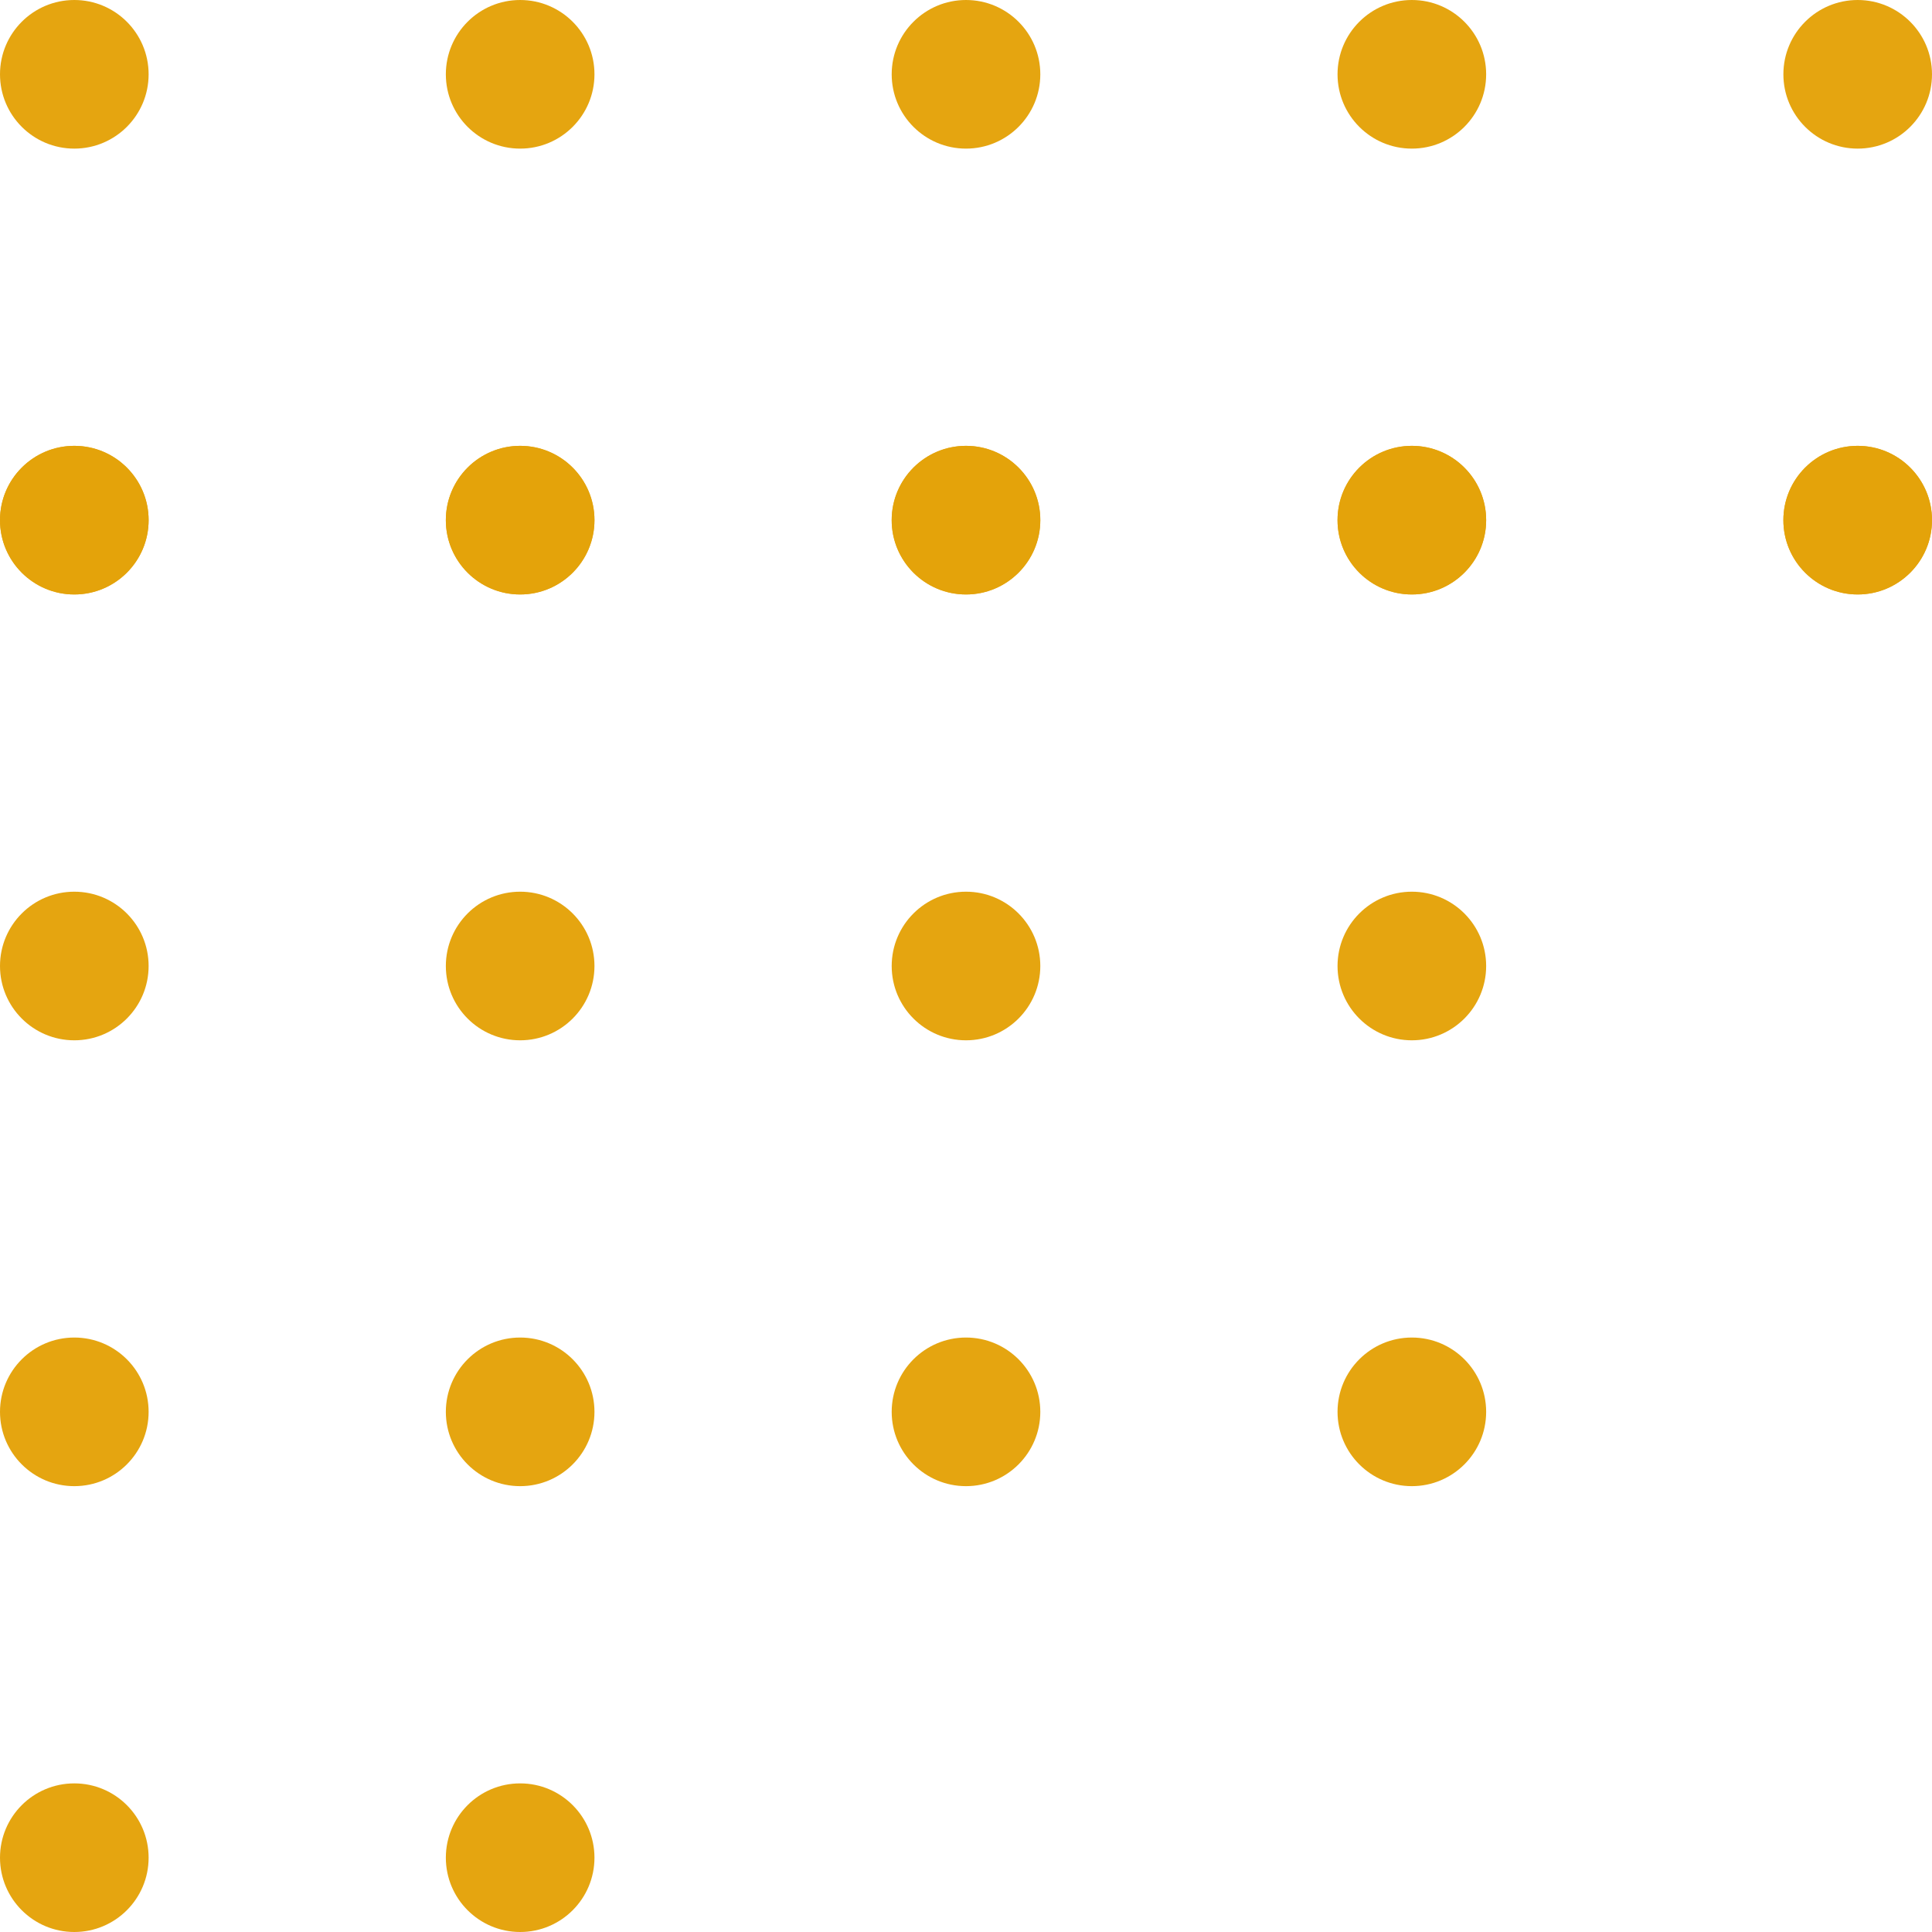
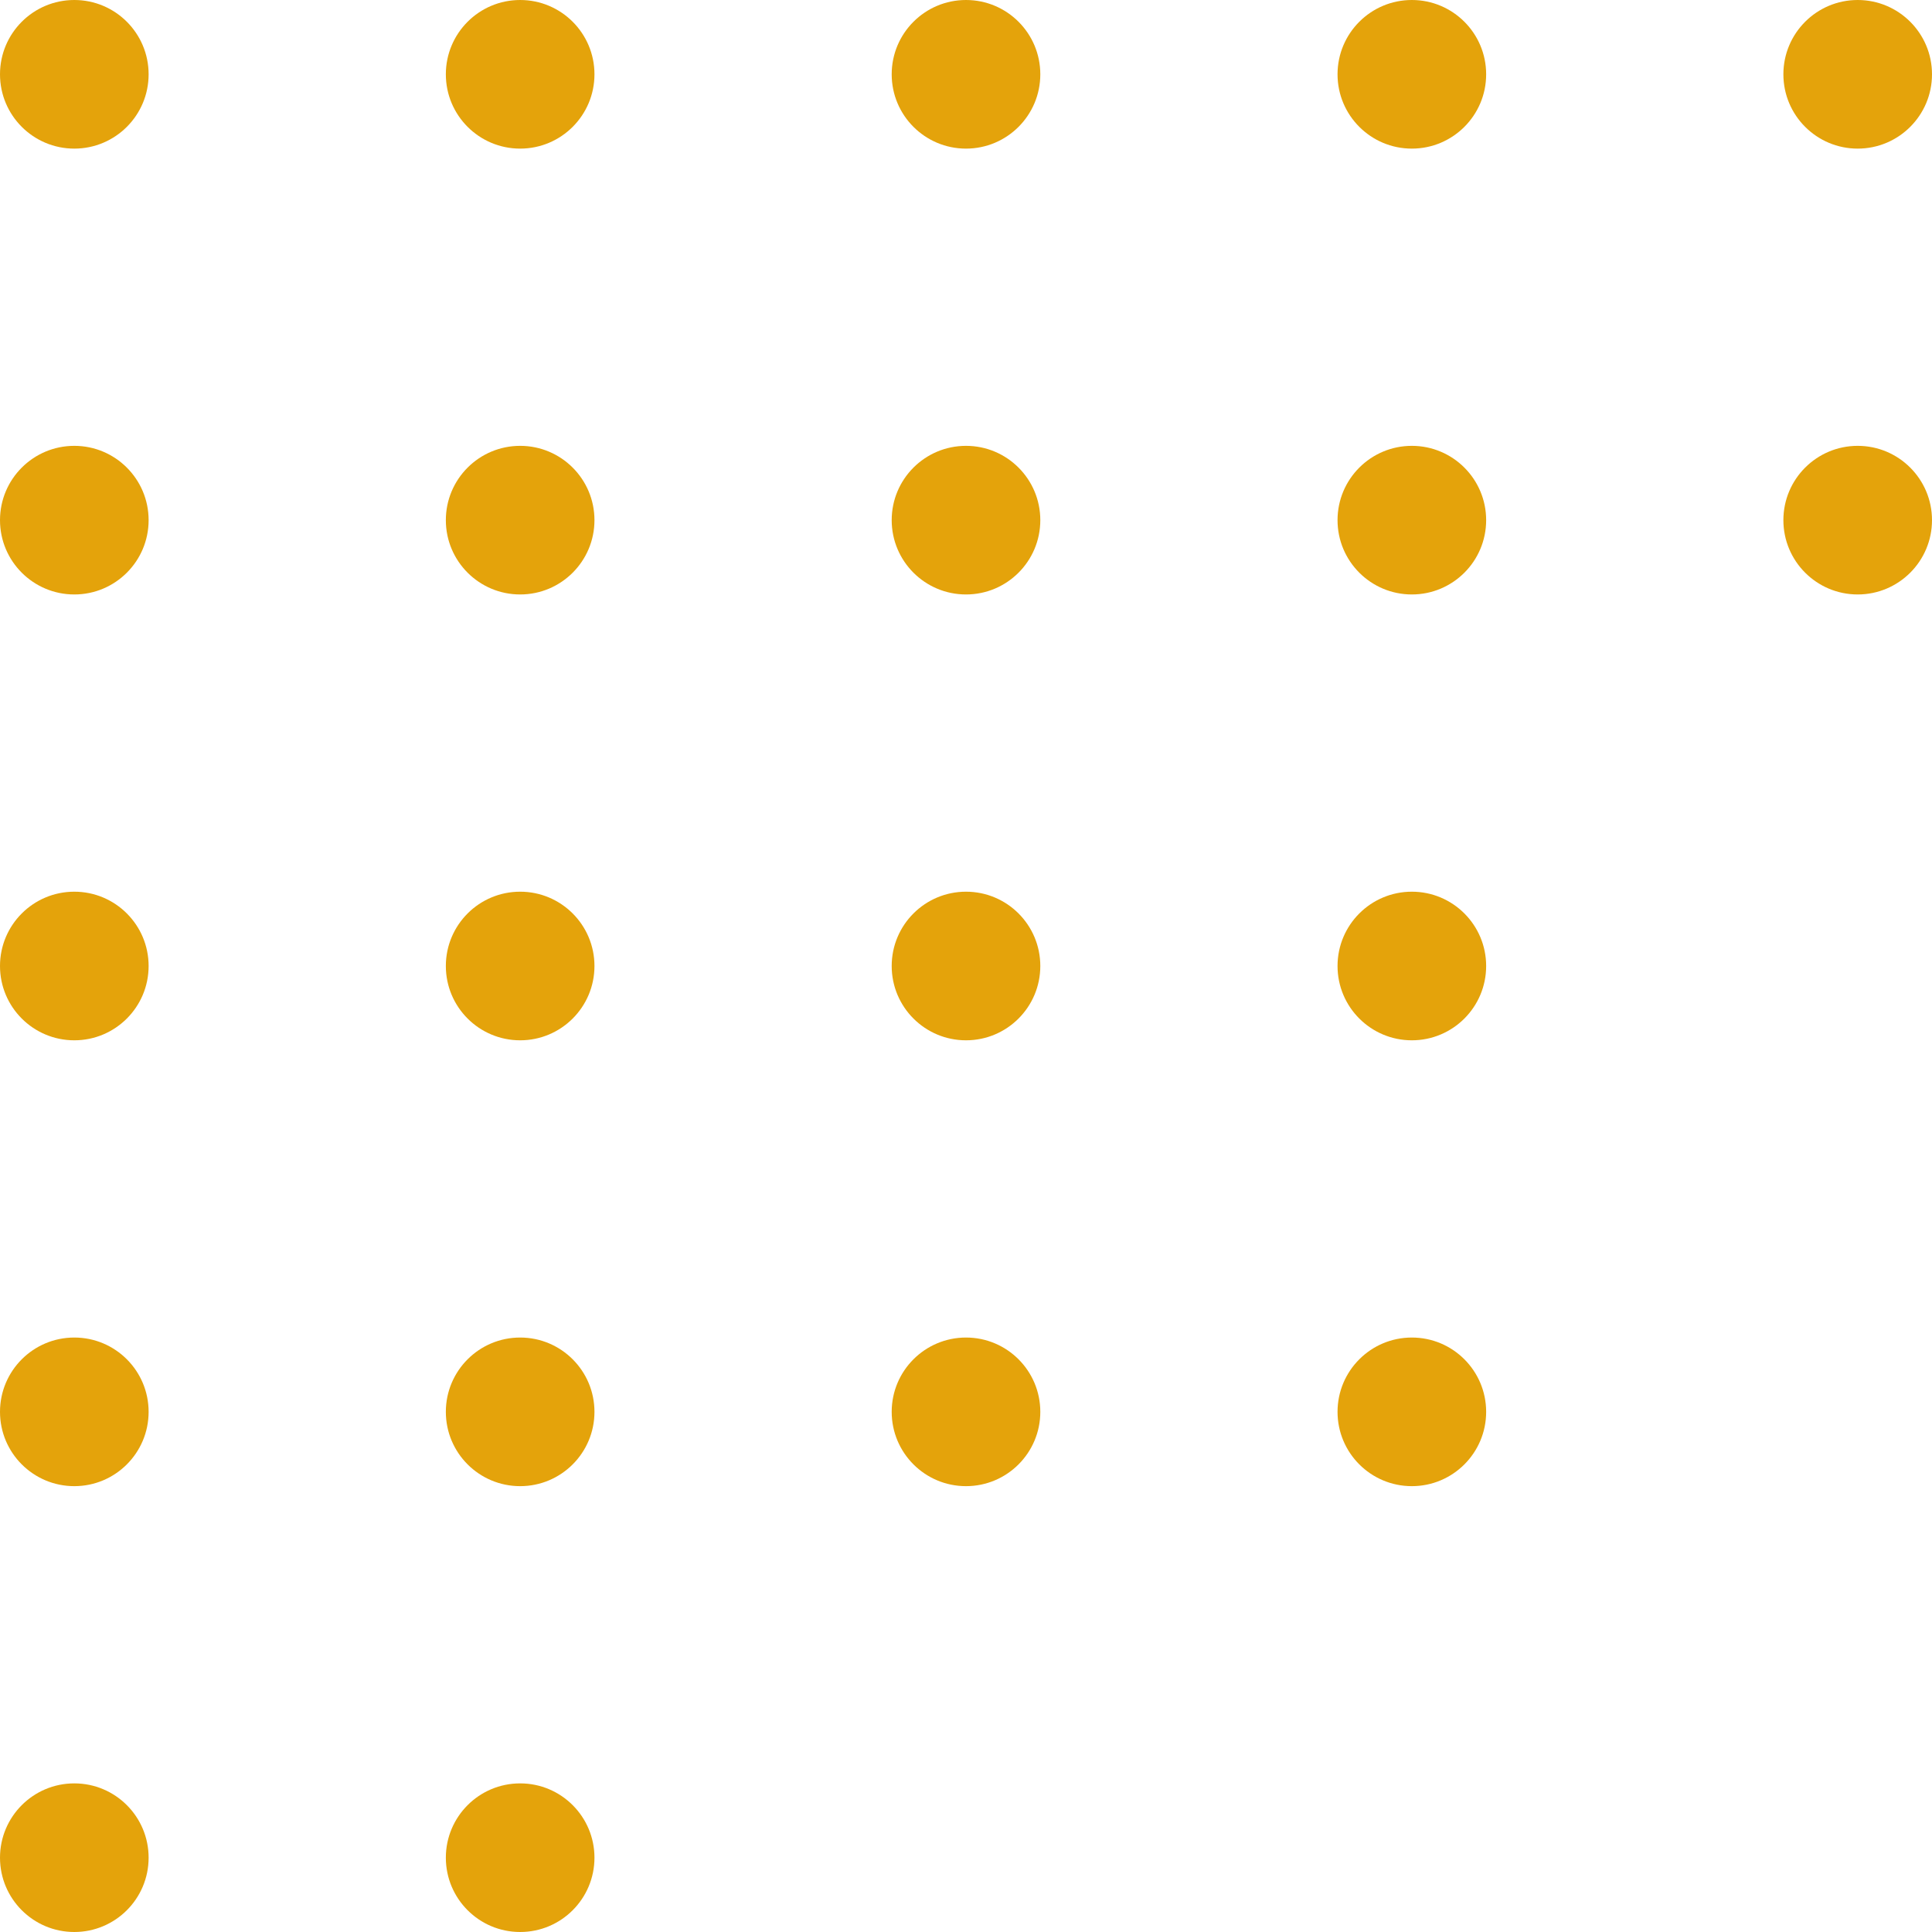
<svg xmlns="http://www.w3.org/2000/svg" width="52" height="52" fill="none">
-   <path d="M48 14a2 2 0 1 1 4 0 2 2 0 0 1-4 0Z" fill="#E4A30B" fill-opacity=".976" />
-   <path d="M48 14a2 2 0 1 1 4 0 2 2 0 0 1-4 0ZM48 2a2 2 0 1 1 4 0 2 2 0 0 1-4 0ZM36 26a2 2 0 1 1 4 0 2 2 0 0 1-4 0ZM36 38a2 2 0 1 1 4 0 2 2 0 0 1-4 0ZM36 14a2 2 0 1 1 4 0 2 2 0 0 1-4 0Z" fill="#E4A30B" fill-opacity=".976" />
-   <path d="M36 14a2 2 0 1 1 4 0 2 2 0 0 1-4 0ZM36 2a2 2 0 1 1 4 0 2 2 0 0 1-4 0ZM12 50a2 2 0 1 1 4 0 2 2 0 0 1-4 0ZM12 26a2 2 0 1 1 4 0 2 2 0 0 1-4 0ZM12 38a2 2 0 1 1 4 0 2 2 0 0 1-4 0ZM12 14a2 2 0 1 1 4 0 2 2 0 0 1-4 0Z" fill="#E4A30B" fill-opacity=".976" />
-   <path d="M12 14a2 2 0 1 1 4 0 2 2 0 0 1-4 0ZM12 2a2 2 0 1 1 4 0 2 2 0 0 1-4 0ZM24 26a2 2 0 1 1 4 0 2 2 0 0 1-4 0ZM24 38a2 2 0 1 1 4 0 2 2 0 0 1-4 0ZM24 14a2 2 0 1 1 4 0 2 2 0 0 1-4 0Z" fill="#E4A30B" fill-opacity=".976" />
-   <path d="M24 14a2 2 0 1 1 4 0 2 2 0 0 1-4 0ZM24 2a2 2 0 1 1 4 0 2 2 0 0 1-4 0ZM0 50a2 2 0 1 1 4 0 2 2 0 0 1-4 0ZM0 26a2 2 0 1 1 4 0 2 2 0 0 1-4 0ZM0 38a2 2 0 1 1 4 0 2 2 0 0 1-4 0ZM0 14a2 2 0 1 1 4 0 2 2 0 0 1-4 0Z" fill="#E4A30B" fill-opacity=".976" />
-   <path d="M0 14a2 2 0 1 1 4 0 2 2 0 0 1-4 0ZM0 2a2 2 0 1 1 4 0 2 2 0 0 1-4 0Z" fill="#E4A30B" fill-opacity=".976" />
+   <path d="M14 48a2 2 0 1 0 0 4 2 2 0 0 0 0-4ZM2 48a2 2 0 1 0 0 4 2 2 0 0 0 0-4Zm36-12a2 2 0 1 0 0 4 2 2 0 0 0 0-4Zm-12 0a2 2 0 1 0 0 4 2 2 0 0 0 0-4Zm-12 0a2 2 0 1 0 0 4 2 2 0 0 0 0-4ZM2 36a2 2 0 1 0 0 4 2 2 0 0 0 0-4Zm36-12a2 2 0 1 0 0 4 2 2 0 0 0 0-4Zm-12 0a2 2 0 1 0 0 4 2 2 0 0 0 0-4Zm-12 0a2 2 0 1 0 0 4 2 2 0 0 0 0-4ZM2 24a2 2 0 1 0 0 4 2 2 0 0 0 0-4Zm48-12a2 2 0 1 0 0 4 2 2 0 0 0 0-4Zm-12 0a2 2 0 1 0 0 4 2 2 0 0 0 0-4Zm-12 0a2 2 0 1 0 0 4 2 2 0 0 0 0-4Zm-12 0a2 2 0 1 0 0 4 2 2 0 0 0 0-4ZM2 12a2 2 0 1 0 0 4 2 2 0 0 0 0-4ZM50 0a2 2 0 1 0 0 4 2 2 0 0 0 0-4ZM38 0a2 2 0 1 0 0 4 2 2 0 0 0 0-4ZM26 0a2 2 0 1 0 0 4 2 2 0 0 0 0-4ZM14 0a2 2 0 1 0 0 4 2 2 0 0 0 0-4ZM2 0a2 2 0 1 0 0 4 2 2 0 0 0 0-4Z" fill="#E4A30B" />
</svg>
